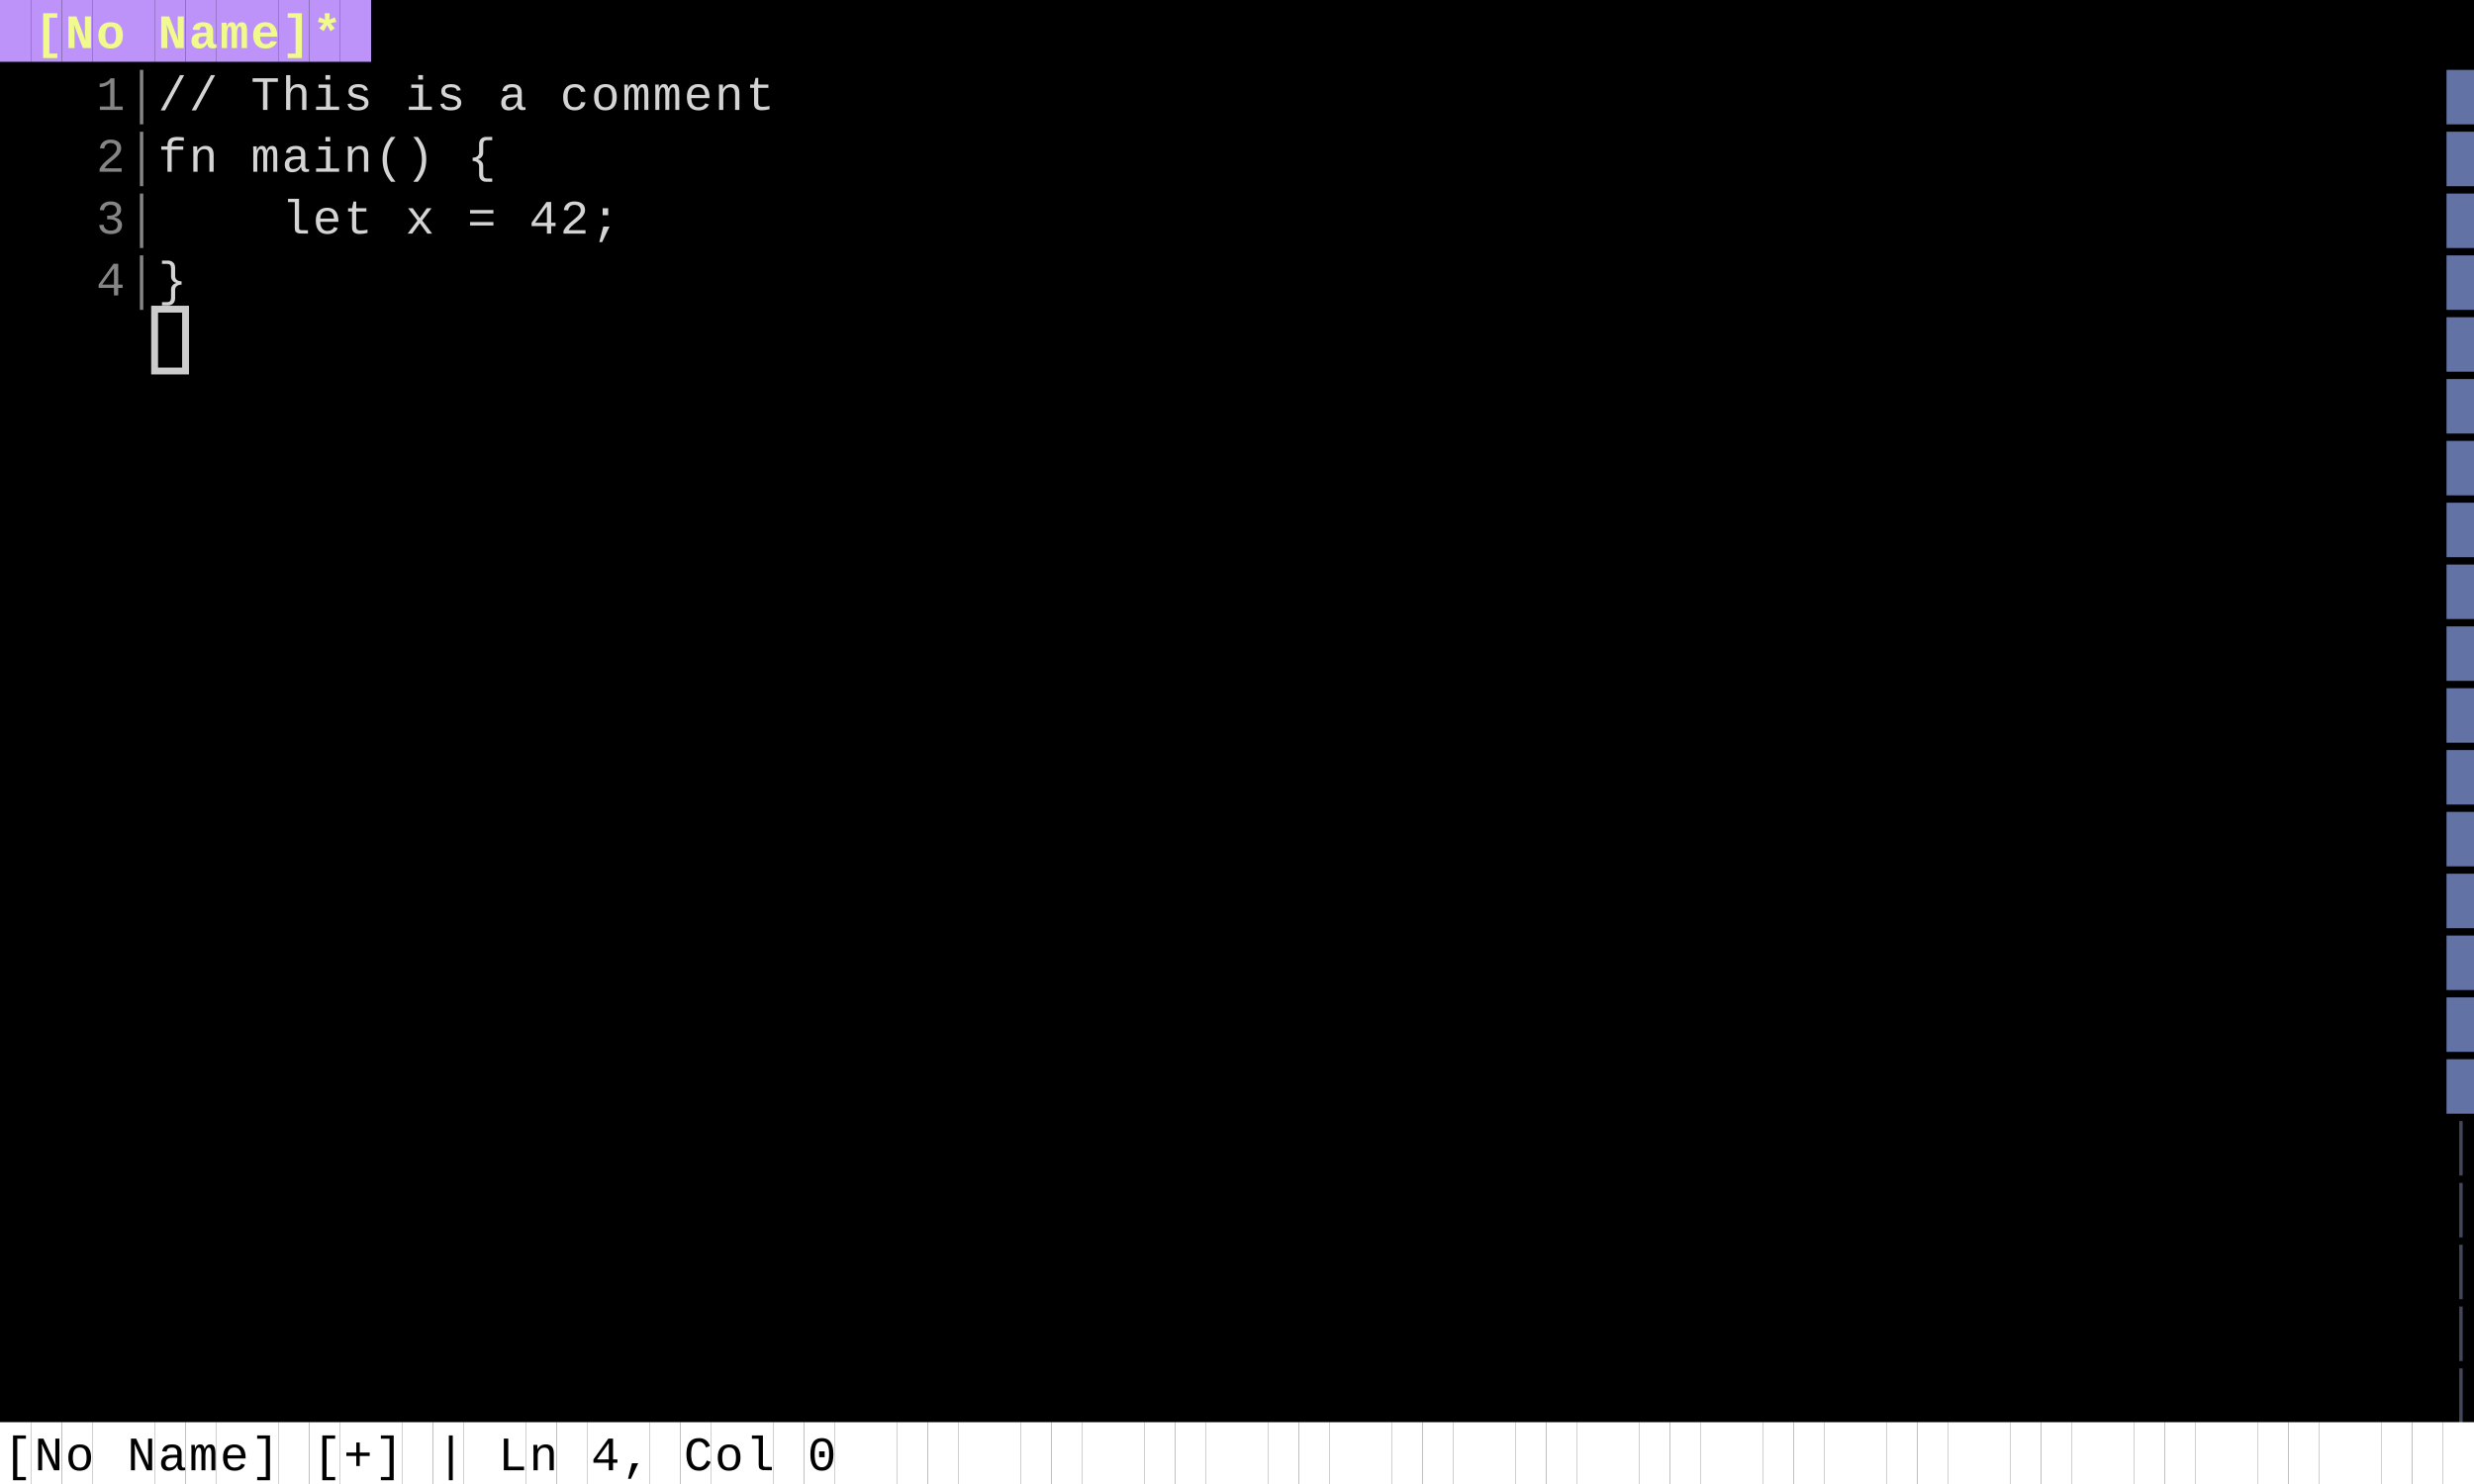
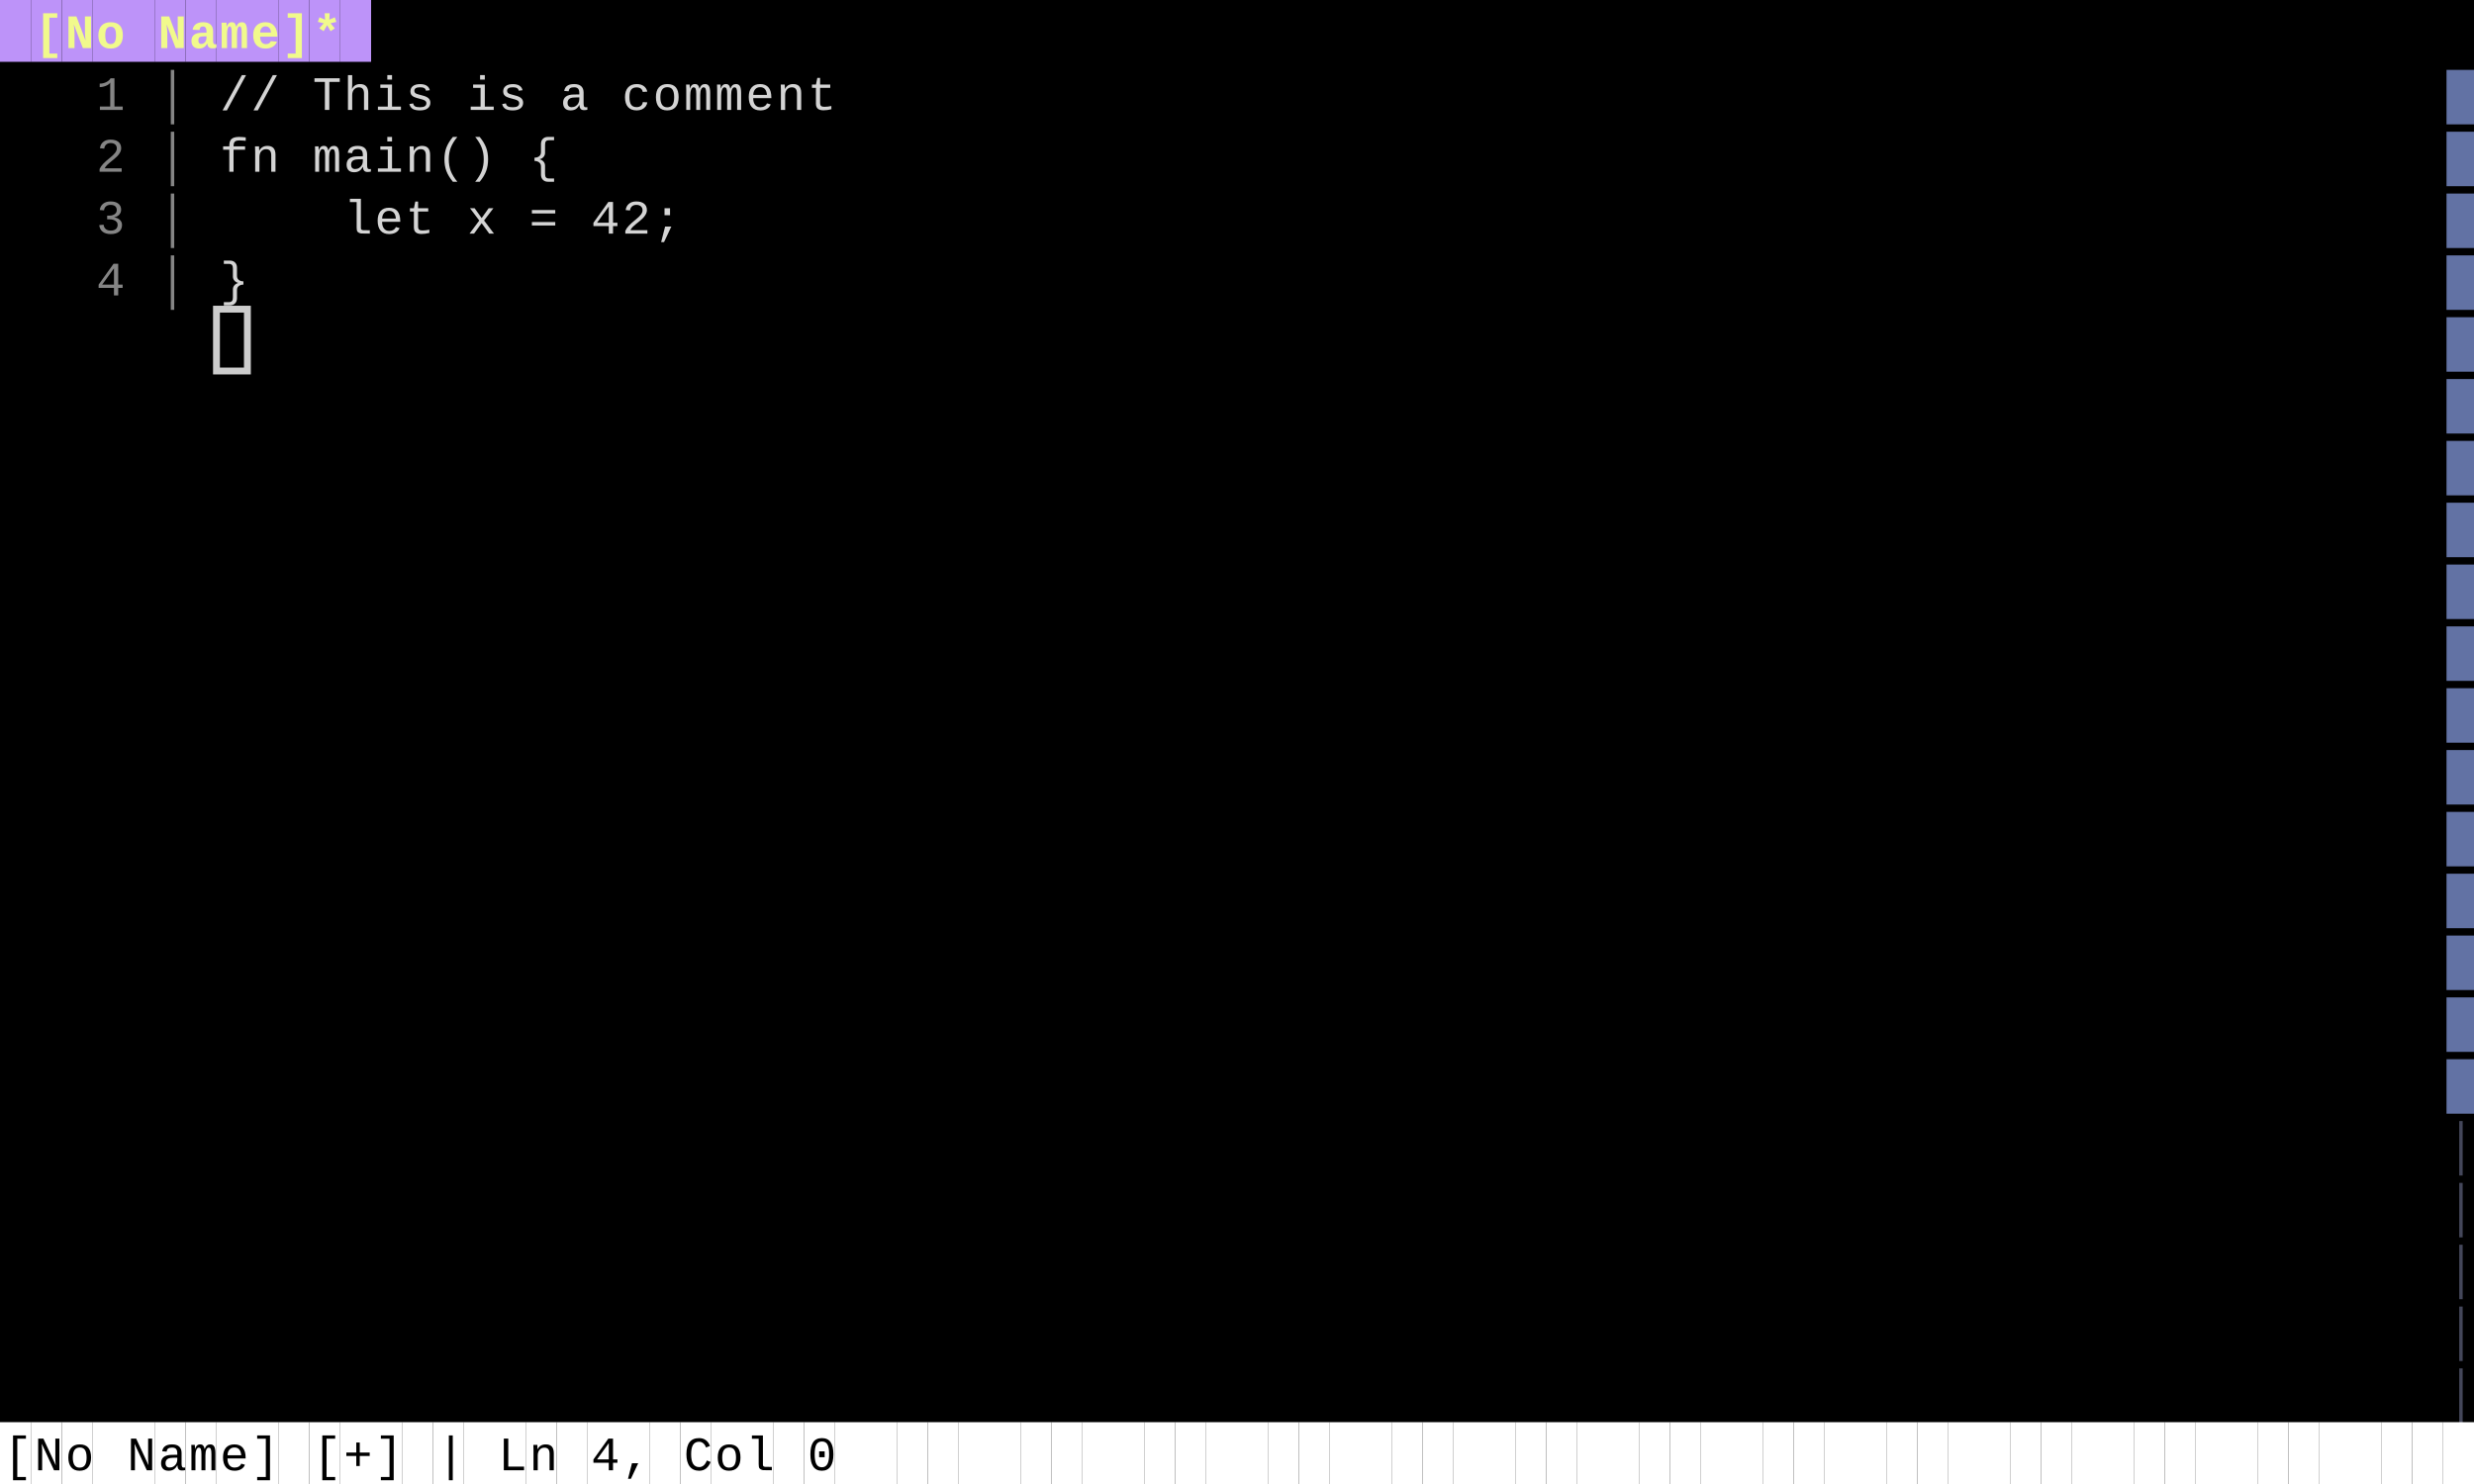
<svg xmlns="http://www.w3.org/2000/svg" width="720" height="432" viewBox="0 0 720 432">
  <style>
    .terminal { font-family: 'Courier New', 'Consolas', monospace; font-size: 14px; white-space: pre; }
</style>
  <rect width="100%" height="100%" fill="#000000" />
  <rect x="0" y="0" width="9" height="18" fill="#bd93f9" />
  <rect x="9" y="0" width="9" height="18" fill="#bd93f9" />
  <text x="10" y="14" fill="#f1fa8c" class="terminal" style="font-weight:bold;">[</text>
  <rect x="18" y="0" width="9" height="18" fill="#bd93f9" />
  <text x="19" y="14" fill="#f1fa8c" class="terminal" style="font-weight:bold;">N</text>
  <rect x="27" y="0" width="9" height="18" fill="#bd93f9" />
  <text x="28" y="14" fill="#f1fa8c" class="terminal" style="font-weight:bold;">o</text>
  <rect x="36" y="0" width="9" height="18" fill="#bd93f9" />
  <rect x="45" y="0" width="9" height="18" fill="#bd93f9" />
  <text x="46" y="14" fill="#f1fa8c" class="terminal" style="font-weight:bold;">N</text>
  <rect x="54" y="0" width="9" height="18" fill="#bd93f9" />
  <text x="55" y="14" fill="#f1fa8c" class="terminal" style="font-weight:bold;">a</text>
  <rect x="63" y="0" width="9" height="18" fill="#bd93f9" />
  <text x="64" y="14" fill="#f1fa8c" class="terminal" style="font-weight:bold;">m</text>
  <rect x="72" y="0" width="9" height="18" fill="#bd93f9" />
  <text x="73" y="14" fill="#f1fa8c" class="terminal" style="font-weight:bold;">e</text>
  <rect x="81" y="0" width="9" height="18" fill="#bd93f9" />
  <text x="82" y="14" fill="#f1fa8c" class="terminal" style="font-weight:bold;">]</text>
  <rect x="90" y="0" width="9" height="18" fill="#bd93f9" />
  <text x="91" y="14" fill="#f1fa8c" class="terminal" style="font-weight:bold;">*</text>
  <rect x="99" y="0" width="9" height="18" fill="#bd93f9" />
  <text x="28" y="32" fill="#858585" class="terminal" style="">1</text>
-   <text x="37" y="32" fill="#858585" class="terminal" style="">│</text>
-   <text x="46" y="32" fill="#d4d4d4" class="terminal" style="">/</text>
-   <text x="55" y="32" fill="#d4d4d4" class="terminal" style="">/</text>
-   <text x="73" y="32" fill="#d4d4d4" class="terminal" style="">T</text>
-   <text x="82" y="32" fill="#d4d4d4" class="terminal" style="">h</text>
-   <text x="91" y="32" fill="#d4d4d4" class="terminal" style="">i</text>
-   <text x="100" y="32" fill="#d4d4d4" class="terminal" style="">s</text>
-   <text x="118" y="32" fill="#d4d4d4" class="terminal" style="">i</text>
-   <text x="127" y="32" fill="#d4d4d4" class="terminal" style="">s</text>
-   <text x="145" y="32" fill="#d4d4d4" class="terminal" style="">a</text>
-   <text x="163" y="32" fill="#d4d4d4" class="terminal" style="">c</text>
-   <text x="172" y="32" fill="#d4d4d4" class="terminal" style="">o</text>
-   <text x="181" y="32" fill="#d4d4d4" class="terminal" style="">m</text>
-   <text x="190" y="32" fill="#d4d4d4" class="terminal" style="">m</text>
-   <text x="199" y="32" fill="#d4d4d4" class="terminal" style="">e</text>
-   <text x="208" y="32" fill="#d4d4d4" class="terminal" style="">n</text>
-   <text x="217" y="32" fill="#d4d4d4" class="terminal" style="">t</text>
+   <text x="46" y="32" fill="#858585" class="terminal" style="">│</text>
+   <text x="64" y="32" fill="#d4d4d4" class="terminal" style="">/</text>
+   <text x="73" y="32" fill="#d4d4d4" class="terminal" style="">/</text>
+   <text x="91" y="32" fill="#d4d4d4" class="terminal" style="">T</text>
+   <text x="100" y="32" fill="#d4d4d4" class="terminal" style="">h</text>
+   <text x="109" y="32" fill="#d4d4d4" class="terminal" style="">i</text>
+   <text x="118" y="32" fill="#d4d4d4" class="terminal" style="">s</text>
+   <text x="136" y="32" fill="#d4d4d4" class="terminal" style="">i</text>
+   <text x="145" y="32" fill="#d4d4d4" class="terminal" style="">s</text>
+   <text x="163" y="32" fill="#d4d4d4" class="terminal" style="">a</text>
+   <text x="181" y="32" fill="#d4d4d4" class="terminal" style="">c</text>
+   <text x="190" y="32" fill="#d4d4d4" class="terminal" style="">o</text>
+   <text x="199" y="32" fill="#d4d4d4" class="terminal" style="">m</text>
+   <text x="208" y="32" fill="#d4d4d4" class="terminal" style="">m</text>
+   <text x="217" y="32" fill="#d4d4d4" class="terminal" style="">e</text>
+   <text x="226" y="32" fill="#d4d4d4" class="terminal" style="">n</text>
+   <text x="235" y="32" fill="#d4d4d4" class="terminal" style="">t</text>
  <text x="712" y="32" fill="#6272a4" class="terminal" style="">█</text>
  <text x="28" y="50" fill="#858585" class="terminal" style="">2</text>
-   <text x="37" y="50" fill="#858585" class="terminal" style="">│</text>
-   <text x="46" y="50" fill="#d4d4d4" class="terminal" style="">f</text>
-   <text x="55" y="50" fill="#d4d4d4" class="terminal" style="">n</text>
-   <text x="73" y="50" fill="#d4d4d4" class="terminal" style="">m</text>
-   <text x="82" y="50" fill="#d4d4d4" class="terminal" style="">a</text>
-   <text x="91" y="50" fill="#d4d4d4" class="terminal" style="">i</text>
-   <text x="100" y="50" fill="#d4d4d4" class="terminal" style="">n</text>
-   <text x="109" y="50" fill="#d4d4d4" class="terminal" style="">(</text>
-   <text x="118" y="50" fill="#d4d4d4" class="terminal" style="">)</text>
-   <text x="136" y="50" fill="#d4d4d4" class="terminal" style="">{</text>
+   <text x="46" y="50" fill="#858585" class="terminal" style="">│</text>
+   <text x="64" y="50" fill="#d4d4d4" class="terminal" style="">f</text>
+   <text x="73" y="50" fill="#d4d4d4" class="terminal" style="">n</text>
+   <text x="91" y="50" fill="#d4d4d4" class="terminal" style="">m</text>
+   <text x="100" y="50" fill="#d4d4d4" class="terminal" style="">a</text>
+   <text x="109" y="50" fill="#d4d4d4" class="terminal" style="">i</text>
+   <text x="118" y="50" fill="#d4d4d4" class="terminal" style="">n</text>
+   <text x="127" y="50" fill="#d4d4d4" class="terminal" style="">(</text>
+   <text x="136" y="50" fill="#d4d4d4" class="terminal" style="">)</text>
+   <text x="154" y="50" fill="#d4d4d4" class="terminal" style="">{</text>
  <text x="712" y="50" fill="#6272a4" class="terminal" style="">█</text>
  <text x="28" y="68" fill="#858585" class="terminal" style="">3</text>
-   <text x="37" y="68" fill="#858585" class="terminal" style="">│</text>
-   <text x="82" y="68" fill="#d4d4d4" class="terminal" style="">l</text>
-   <text x="91" y="68" fill="#d4d4d4" class="terminal" style="">e</text>
-   <text x="100" y="68" fill="#d4d4d4" class="terminal" style="">t</text>
-   <text x="118" y="68" fill="#d4d4d4" class="terminal" style="">x</text>
-   <text x="136" y="68" fill="#d4d4d4" class="terminal" style="">=</text>
-   <text x="154" y="68" fill="#d4d4d4" class="terminal" style="">4</text>
-   <text x="163" y="68" fill="#d4d4d4" class="terminal" style="">2</text>
-   <text x="172" y="68" fill="#d4d4d4" class="terminal" style="">;</text>
+   <text x="46" y="68" fill="#858585" class="terminal" style="">│</text>
+   <text x="100" y="68" fill="#d4d4d4" class="terminal" style="">l</text>
+   <text x="109" y="68" fill="#d4d4d4" class="terminal" style="">e</text>
+   <text x="118" y="68" fill="#d4d4d4" class="terminal" style="">t</text>
+   <text x="136" y="68" fill="#d4d4d4" class="terminal" style="">x</text>
+   <text x="154" y="68" fill="#d4d4d4" class="terminal" style="">=</text>
+   <text x="172" y="68" fill="#d4d4d4" class="terminal" style="">4</text>
+   <text x="181" y="68" fill="#d4d4d4" class="terminal" style="">2</text>
+   <text x="190" y="68" fill="#d4d4d4" class="terminal" style="">;</text>
  <text x="712" y="68" fill="#6272a4" class="terminal" style="">█</text>
  <text x="28" y="86" fill="#858585" class="terminal" style="">4</text>
-   <text x="37" y="86" fill="#858585" class="terminal" style="">│</text>
-   <text x="46" y="86" fill="#d4d4d4" class="terminal" style="">}</text>
+   <text x="46" y="86" fill="#858585" class="terminal" style="">│</text>
+   <text x="64" y="86" fill="#d4d4d4" class="terminal" style="">}</text>
  <text x="712" y="86" fill="#6272a4" class="terminal" style="">█</text>
  <text x="712" y="104" fill="#6272a4" class="terminal" style="">█</text>
  <text x="712" y="122" fill="#6272a4" class="terminal" style="">█</text>
  <text x="712" y="140" fill="#6272a4" class="terminal" style="">█</text>
  <text x="712" y="158" fill="#6272a4" class="terminal" style="">█</text>
  <text x="712" y="176" fill="#6272a4" class="terminal" style="">█</text>
  <text x="712" y="194" fill="#6272a4" class="terminal" style="">█</text>
  <text x="712" y="212" fill="#6272a4" class="terminal" style="">█</text>
  <text x="712" y="230" fill="#6272a4" class="terminal" style="">█</text>
  <text x="712" y="248" fill="#6272a4" class="terminal" style="">█</text>
  <text x="712" y="266" fill="#6272a4" class="terminal" style="">█</text>
  <text x="712" y="284" fill="#6272a4" class="terminal" style="">█</text>
  <text x="712" y="302" fill="#6272a4" class="terminal" style="">█</text>
  <text x="712" y="320" fill="#6272a4" class="terminal" style="">█</text>
  <text x="712" y="338" fill="#44475a" class="terminal" style="">│</text>
  <text x="712" y="356" fill="#44475a" class="terminal" style="">│</text>
  <text x="712" y="374" fill="#44475a" class="terminal" style="">│</text>
  <text x="712" y="392" fill="#44475a" class="terminal" style="">│</text>
  <text x="712" y="410" fill="#44475a" class="terminal" style="">│</text>
  <rect x="0" y="414" width="9" height="18" fill="#ffffff" />
  <text x="1" y="428" fill="#000000" class="terminal" style="">[</text>
  <rect x="9" y="414" width="9" height="18" fill="#ffffff" />
  <text x="10" y="428" fill="#000000" class="terminal" style="">N</text>
  <rect x="18" y="414" width="9" height="18" fill="#ffffff" />
  <text x="19" y="428" fill="#000000" class="terminal" style="">o</text>
  <rect x="27" y="414" width="9" height="18" fill="#ffffff" />
  <rect x="36" y="414" width="9" height="18" fill="#ffffff" />
  <text x="37" y="428" fill="#000000" class="terminal" style="">N</text>
  <rect x="45" y="414" width="9" height="18" fill="#ffffff" />
  <text x="46" y="428" fill="#000000" class="terminal" style="">a</text>
  <rect x="54" y="414" width="9" height="18" fill="#ffffff" />
  <text x="55" y="428" fill="#000000" class="terminal" style="">m</text>
  <rect x="63" y="414" width="9" height="18" fill="#ffffff" />
  <text x="64" y="428" fill="#000000" class="terminal" style="">e</text>
  <rect x="72" y="414" width="9" height="18" fill="#ffffff" />
  <text x="73" y="428" fill="#000000" class="terminal" style="">]</text>
  <rect x="81" y="414" width="9" height="18" fill="#ffffff" />
  <rect x="90" y="414" width="9" height="18" fill="#ffffff" />
  <text x="91" y="428" fill="#000000" class="terminal" style="">[</text>
  <rect x="99" y="414" width="9" height="18" fill="#ffffff" />
  <text x="100" y="428" fill="#000000" class="terminal" style="">+</text>
  <rect x="108" y="414" width="9" height="18" fill="#ffffff" />
  <text x="109" y="428" fill="#000000" class="terminal" style="">]</text>
  <rect x="117" y="414" width="9" height="18" fill="#ffffff" />
  <rect x="126" y="414" width="9" height="18" fill="#ffffff" />
  <text x="127" y="428" fill="#000000" class="terminal" style="">|</text>
  <rect x="135" y="414" width="9" height="18" fill="#ffffff" />
  <rect x="144" y="414" width="9" height="18" fill="#ffffff" />
  <text x="145" y="428" fill="#000000" class="terminal" style="">L</text>
  <rect x="153" y="414" width="9" height="18" fill="#ffffff" />
  <text x="154" y="428" fill="#000000" class="terminal" style="">n</text>
  <rect x="162" y="414" width="9" height="18" fill="#ffffff" />
  <rect x="171" y="414" width="9" height="18" fill="#ffffff" />
  <text x="172" y="428" fill="#000000" class="terminal" style="">4</text>
  <rect x="180" y="414" width="9" height="18" fill="#ffffff" />
  <text x="181" y="428" fill="#000000" class="terminal" style="">,</text>
  <rect x="189" y="414" width="9" height="18" fill="#ffffff" />
  <rect x="198" y="414" width="9" height="18" fill="#ffffff" />
  <text x="199" y="428" fill="#000000" class="terminal" style="">C</text>
  <rect x="207" y="414" width="9" height="18" fill="#ffffff" />
  <text x="208" y="428" fill="#000000" class="terminal" style="">o</text>
  <rect x="216" y="414" width="9" height="18" fill="#ffffff" />
  <text x="217" y="428" fill="#000000" class="terminal" style="">l</text>
  <rect x="225" y="414" width="9" height="18" fill="#ffffff" />
  <rect x="234" y="414" width="9" height="18" fill="#ffffff" />
  <text x="235" y="428" fill="#000000" class="terminal" style="">0</text>
  <rect x="243" y="414" width="9" height="18" fill="#ffffff" />
  <rect x="252" y="414" width="9" height="18" fill="#ffffff" />
  <rect x="261" y="414" width="9" height="18" fill="#ffffff" />
  <rect x="270" y="414" width="9" height="18" fill="#ffffff" />
  <rect x="279" y="414" width="9" height="18" fill="#ffffff" />
  <rect x="288" y="414" width="9" height="18" fill="#ffffff" />
  <rect x="297" y="414" width="9" height="18" fill="#ffffff" />
  <rect x="306" y="414" width="9" height="18" fill="#ffffff" />
  <rect x="315" y="414" width="9" height="18" fill="#ffffff" />
  <rect x="324" y="414" width="9" height="18" fill="#ffffff" />
  <rect x="333" y="414" width="9" height="18" fill="#ffffff" />
  <rect x="342" y="414" width="9" height="18" fill="#ffffff" />
  <rect x="351" y="414" width="9" height="18" fill="#ffffff" />
  <rect x="360" y="414" width="9" height="18" fill="#ffffff" />
  <rect x="369" y="414" width="9" height="18" fill="#ffffff" />
  <rect x="378" y="414" width="9" height="18" fill="#ffffff" />
  <rect x="387" y="414" width="9" height="18" fill="#ffffff" />
  <rect x="396" y="414" width="9" height="18" fill="#ffffff" />
  <rect x="405" y="414" width="9" height="18" fill="#ffffff" />
  <rect x="414" y="414" width="9" height="18" fill="#ffffff" />
  <rect x="423" y="414" width="9" height="18" fill="#ffffff" />
  <rect x="432" y="414" width="9" height="18" fill="#ffffff" />
  <rect x="441" y="414" width="9" height="18" fill="#ffffff" />
  <rect x="450" y="414" width="9" height="18" fill="#ffffff" />
  <rect x="459" y="414" width="9" height="18" fill="#ffffff" />
  <rect x="468" y="414" width="9" height="18" fill="#ffffff" />
  <rect x="477" y="414" width="9" height="18" fill="#ffffff" />
  <rect x="486" y="414" width="9" height="18" fill="#ffffff" />
  <rect x="495" y="414" width="9" height="18" fill="#ffffff" />
  <rect x="504" y="414" width="9" height="18" fill="#ffffff" />
  <rect x="513" y="414" width="9" height="18" fill="#ffffff" />
  <rect x="522" y="414" width="9" height="18" fill="#ffffff" />
  <rect x="531" y="414" width="9" height="18" fill="#ffffff" />
  <rect x="540" y="414" width="9" height="18" fill="#ffffff" />
  <rect x="549" y="414" width="9" height="18" fill="#ffffff" />
  <rect x="558" y="414" width="9" height="18" fill="#ffffff" />
  <rect x="567" y="414" width="9" height="18" fill="#ffffff" />
  <rect x="576" y="414" width="9" height="18" fill="#ffffff" />
  <rect x="585" y="414" width="9" height="18" fill="#ffffff" />
  <rect x="594" y="414" width="9" height="18" fill="#ffffff" />
  <rect x="603" y="414" width="9" height="18" fill="#ffffff" />
  <rect x="612" y="414" width="9" height="18" fill="#ffffff" />
  <rect x="621" y="414" width="9" height="18" fill="#ffffff" />
  <rect x="630" y="414" width="9" height="18" fill="#ffffff" />
  <rect x="639" y="414" width="9" height="18" fill="#ffffff" />
  <rect x="648" y="414" width="9" height="18" fill="#ffffff" />
  <rect x="657" y="414" width="9" height="18" fill="#ffffff" />
  <rect x="666" y="414" width="9" height="18" fill="#ffffff" />
  <rect x="675" y="414" width="9" height="18" fill="#ffffff" />
  <rect x="684" y="414" width="9" height="18" fill="#ffffff" />
  <rect x="693" y="414" width="9" height="18" fill="#ffffff" />
  <rect x="702" y="414" width="9" height="18" fill="#ffffff" />
  <rect x="711" y="414" width="9" height="18" fill="#ffffff" />
-   <rect x="45" y="90" width="9" height="18" fill="none" stroke="#ffffff" stroke-width="2" opacity="0.8" />
+   <rect x="63" y="90" width="9" height="18" fill="none" stroke="#ffffff" stroke-width="2" opacity="0.8" />
</svg>
